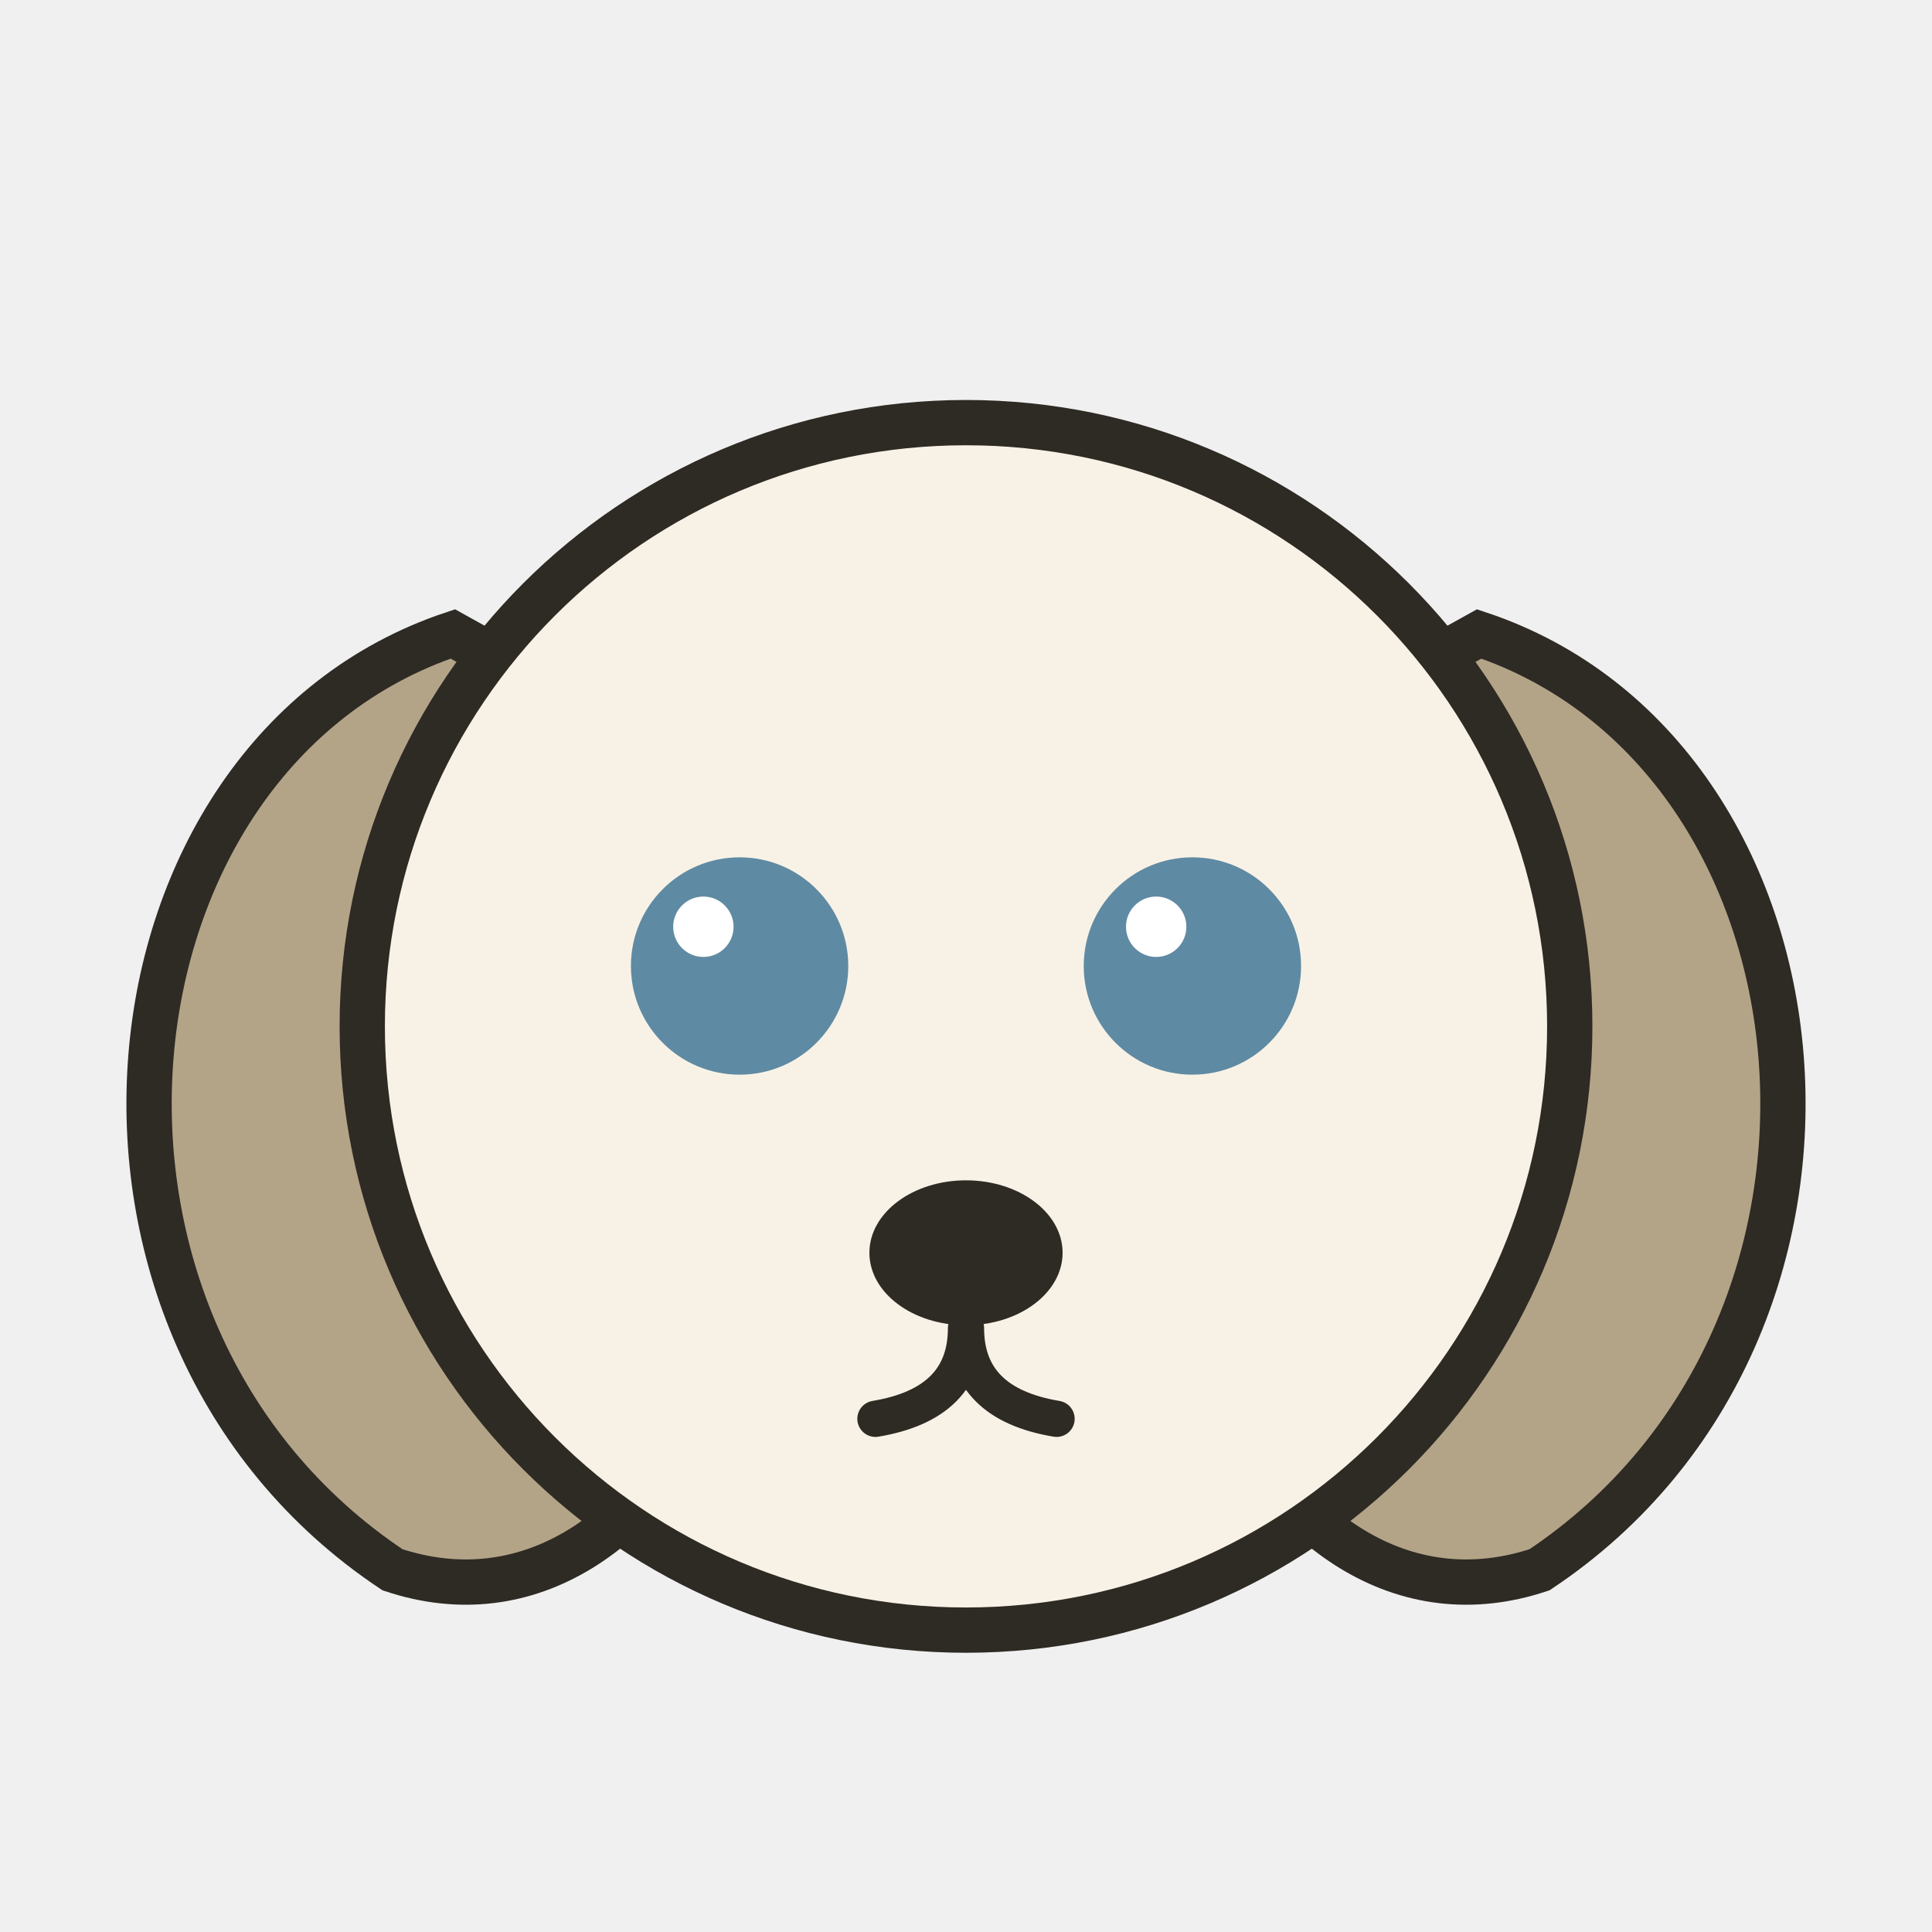
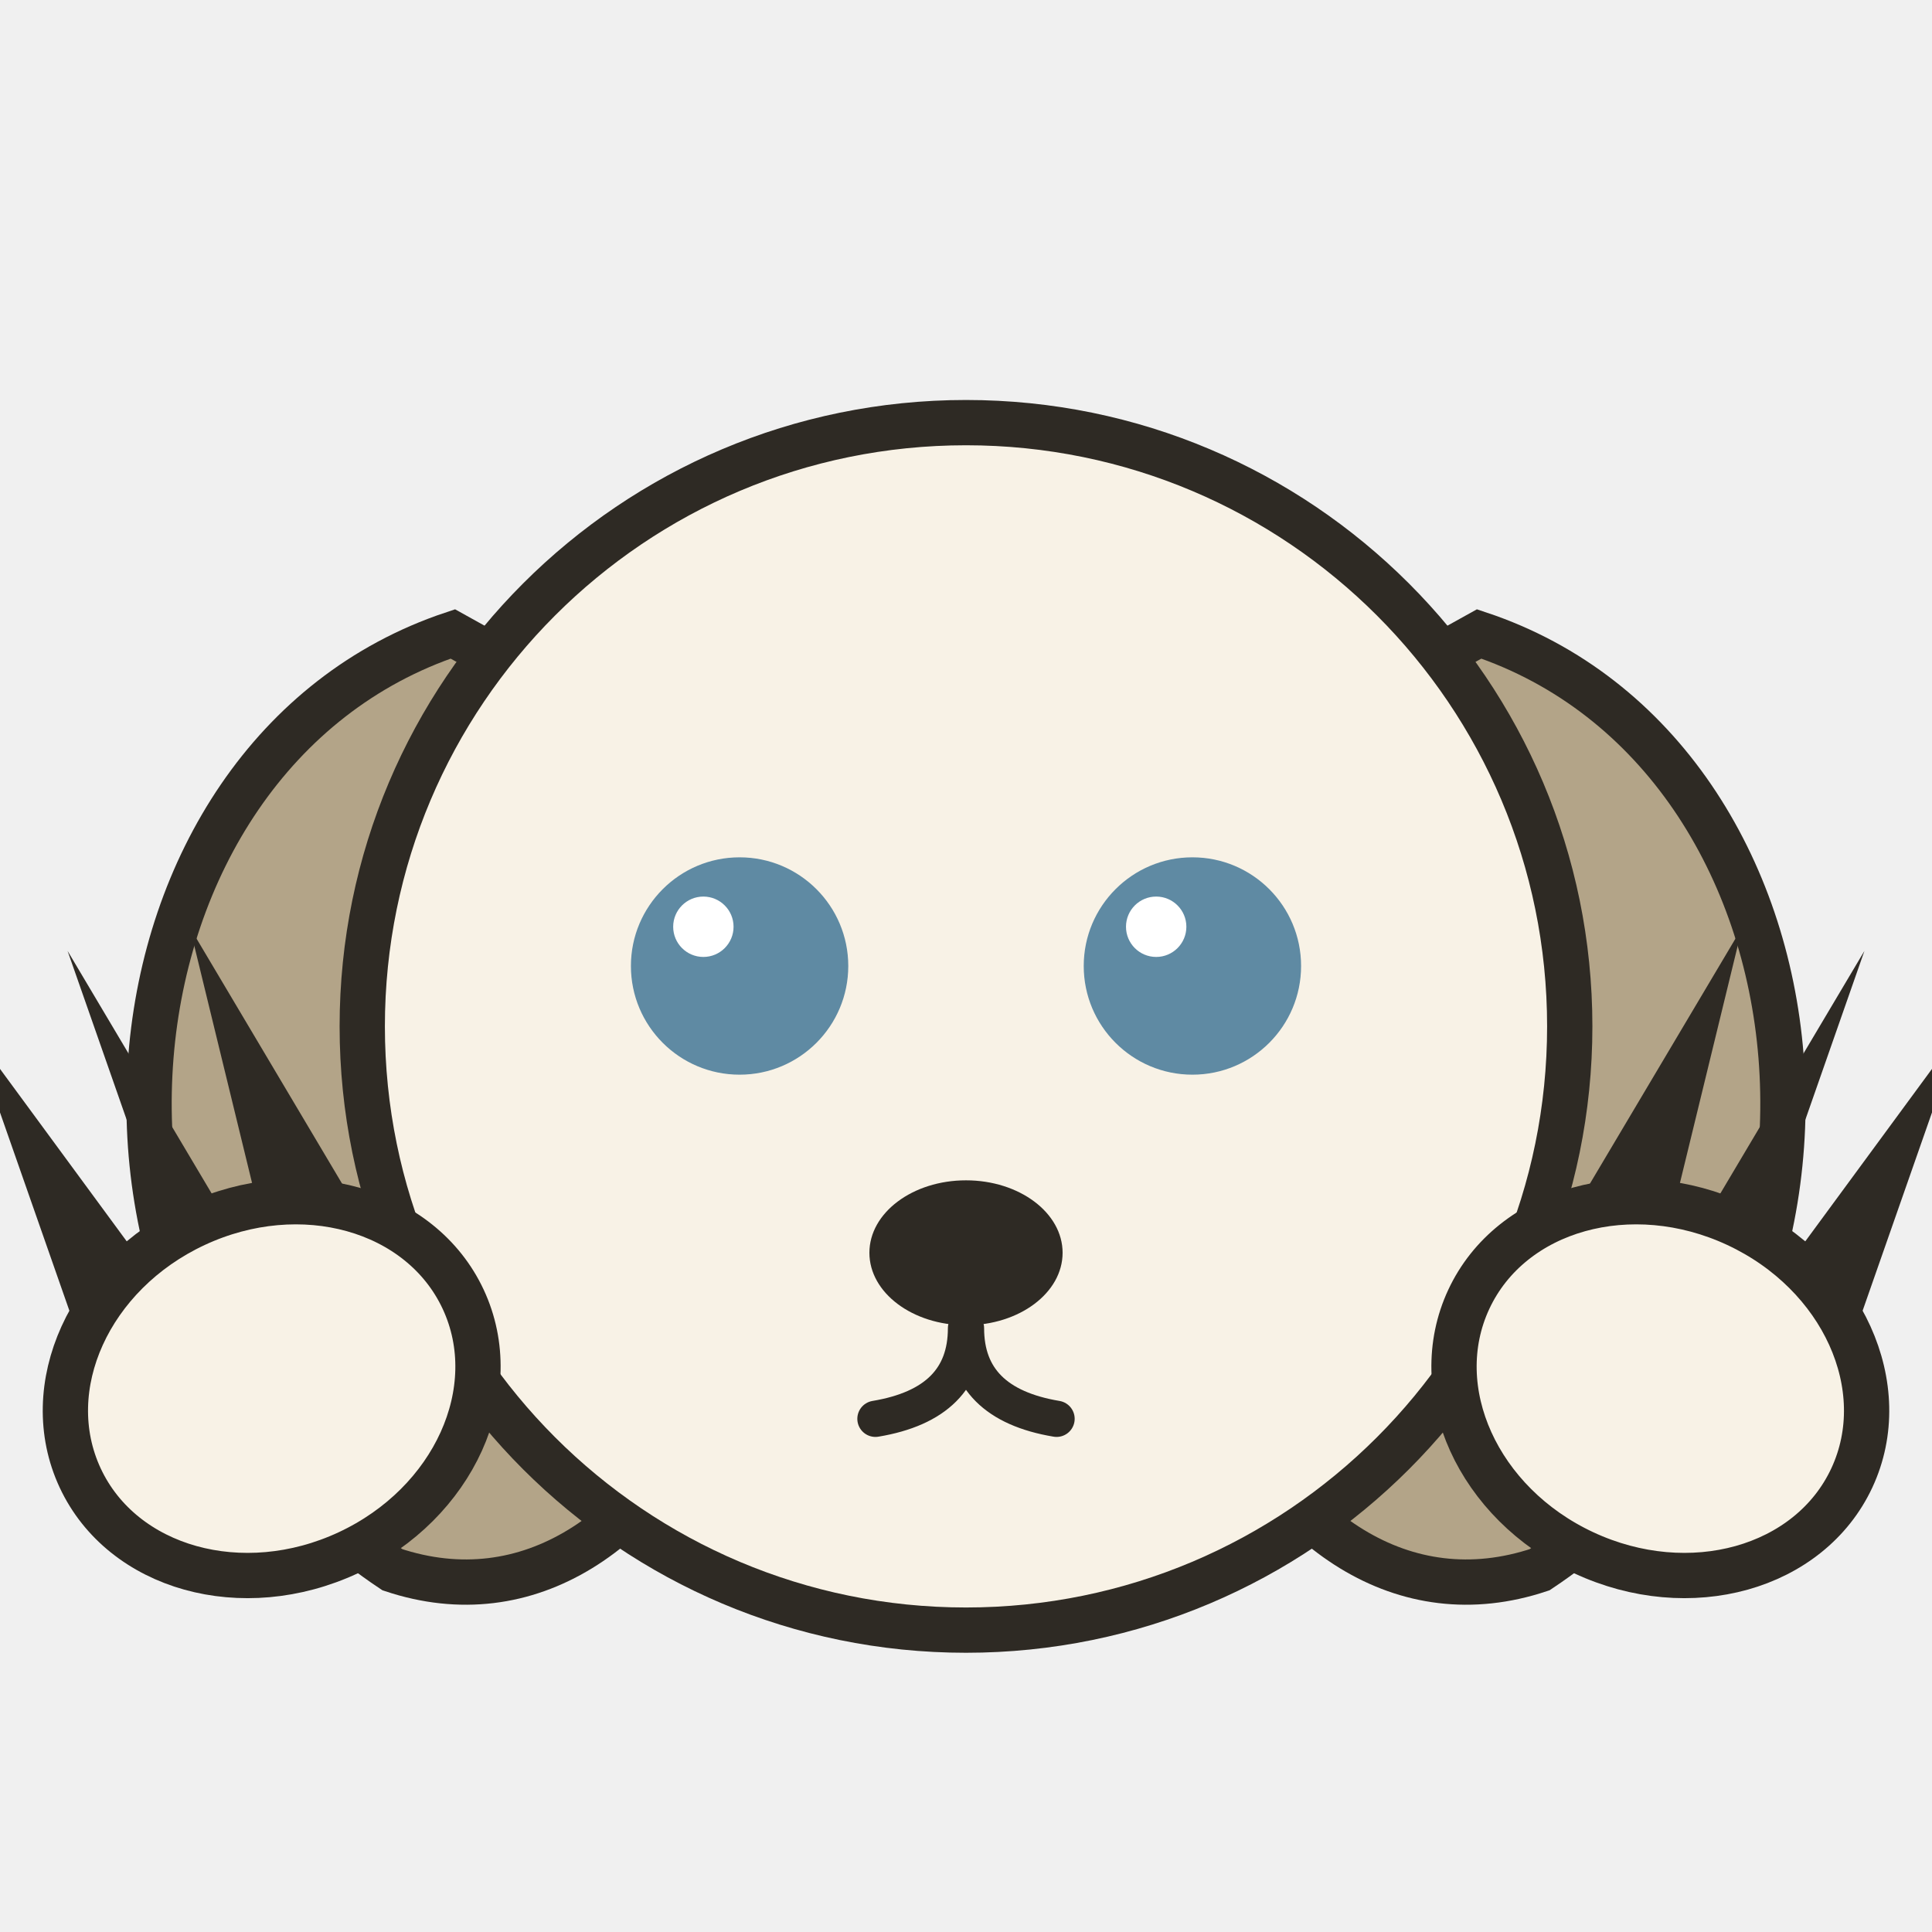
<svg xmlns="http://www.w3.org/2000/svg" viewBox="0 0 64 64">
  <path d="M15,21 C3,25 1,44 13,52 C22,55 29,41 24,26 Z" fill="#b3a488" stroke="#2e2a24" stroke-width="1.5" />
  <path d="M49,21 C61,25 63,44 51,52 C42,55 35,41 40,26 Z" fill="#b3a488" stroke="#2e2a24" stroke-width="1.5" />
  <circle cx="32" cy="34" r="20" fill="#f8f2e6" stroke="#2e2a24" stroke-width="1.5" />
  <circle cx="24.5" cy="32" r="3.6" fill="#5f8aa3" />
  <circle cx="39.5" cy="32" r="3.6" fill="#5f8aa3" />
  <circle cx="23.3" cy="30.7" r="1" fill="#fff" />
  <circle cx="38.3" cy="30.7" r="1" fill="#fff" />
  <ellipse cx="32" cy="41.5" rx="3.2" ry="2.4" fill="#2e2a24" />
  <path d="M32,44 q0,2.5 -3,3 M32,44 q0,2.5 3,3" stroke="#2e2a24" stroke-width="1.2" stroke-linecap="round" fill="none" />
+   <g transform="translate(9,46) rotate(-25)">
+     <ellipse cx="0" cy="0" rx="7" ry="6" fill="#f8f2e6" stroke="#2e2a24" stroke-width="1.5" />
+     <path d="M-5,-5 L-4,-15 L-2,-5 Z" fill="#2e2a24" />
+     <path d="M-1,-6 L0,-16 L1,-6 Z" fill="#2e2a24" />
+     <path d="M2,-5 L4,-15 L5,-5 Z" fill="#2e2a24" />
+   </g>
+   <g transform="translate(55,46) rotate(25)">
+     <ellipse cx="0" cy="0" rx="7" ry="6" fill="#f8f2e6" stroke="#2e2a24" stroke-width="1.5" />
+     <path d="M-5,-5 L-4,-15 L-2,-5 Z" fill="#2e2a24" />
+     <path d="M-1,-6 L0,-16 L1,-6 Z" fill="#2e2a24" />
+     <path d="M2,-5 L4,-15 L5,-5 Z" fill="#2e2a24" />
+   </g>
</svg>
